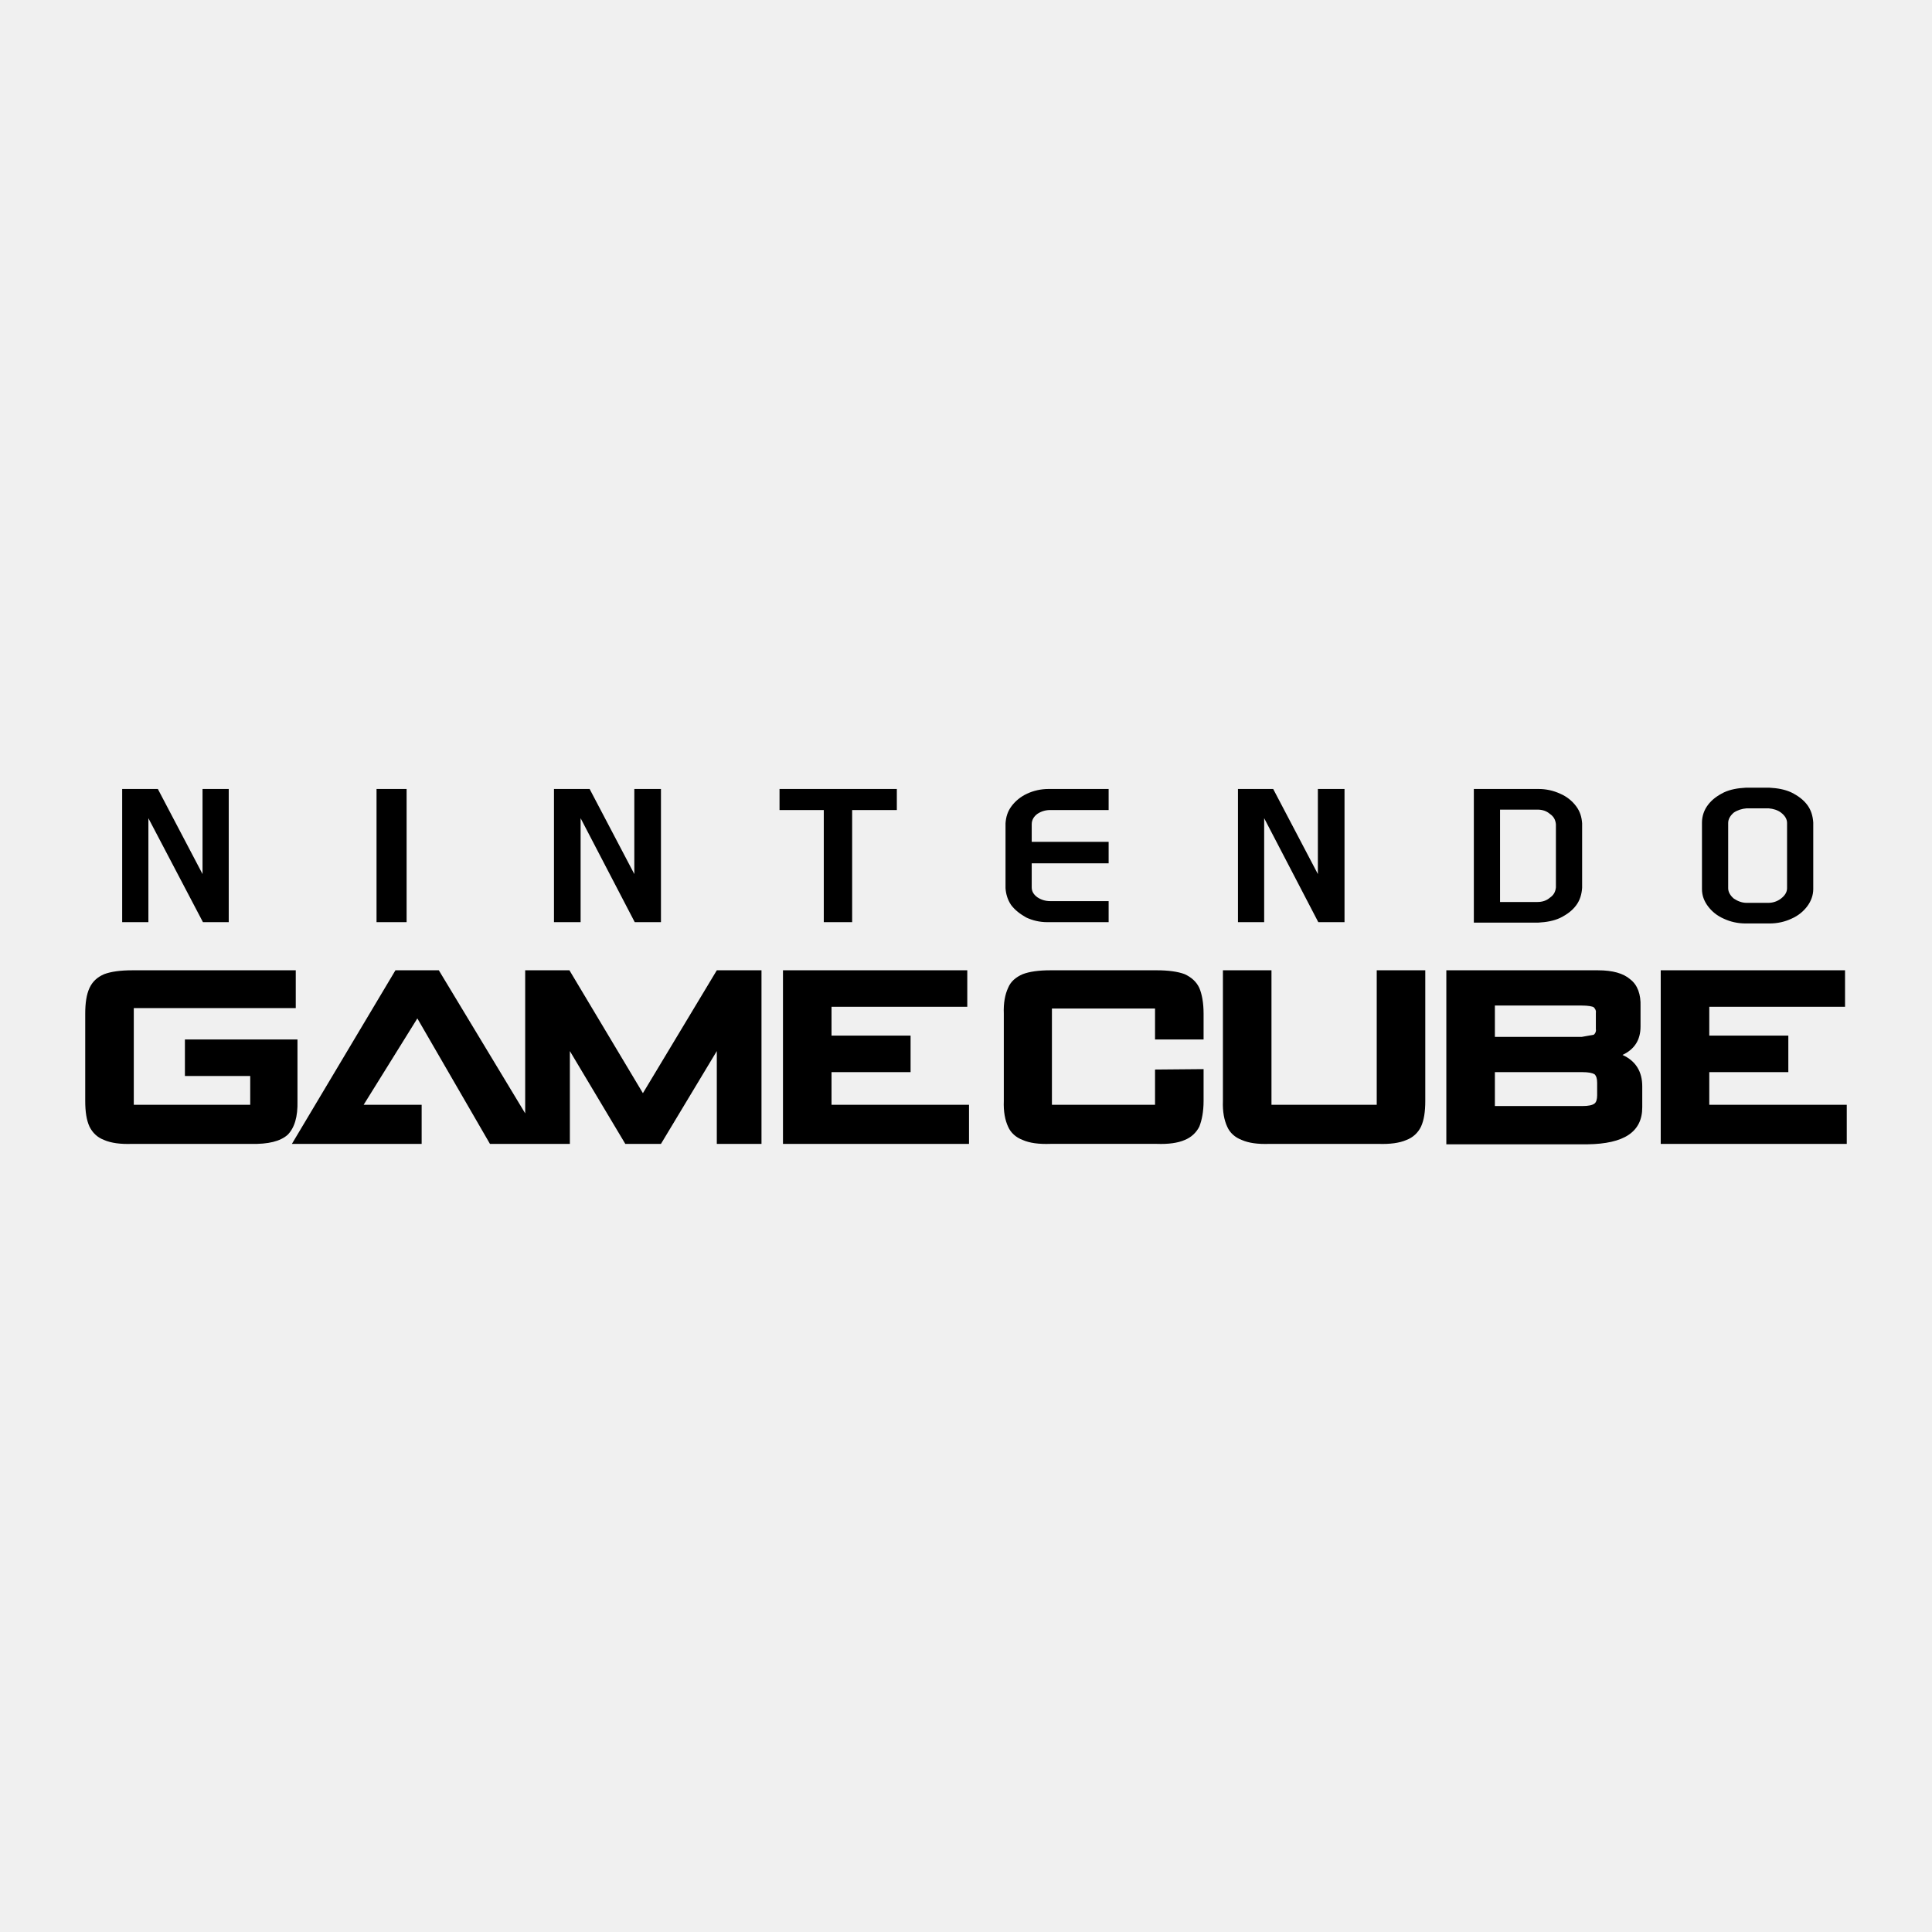
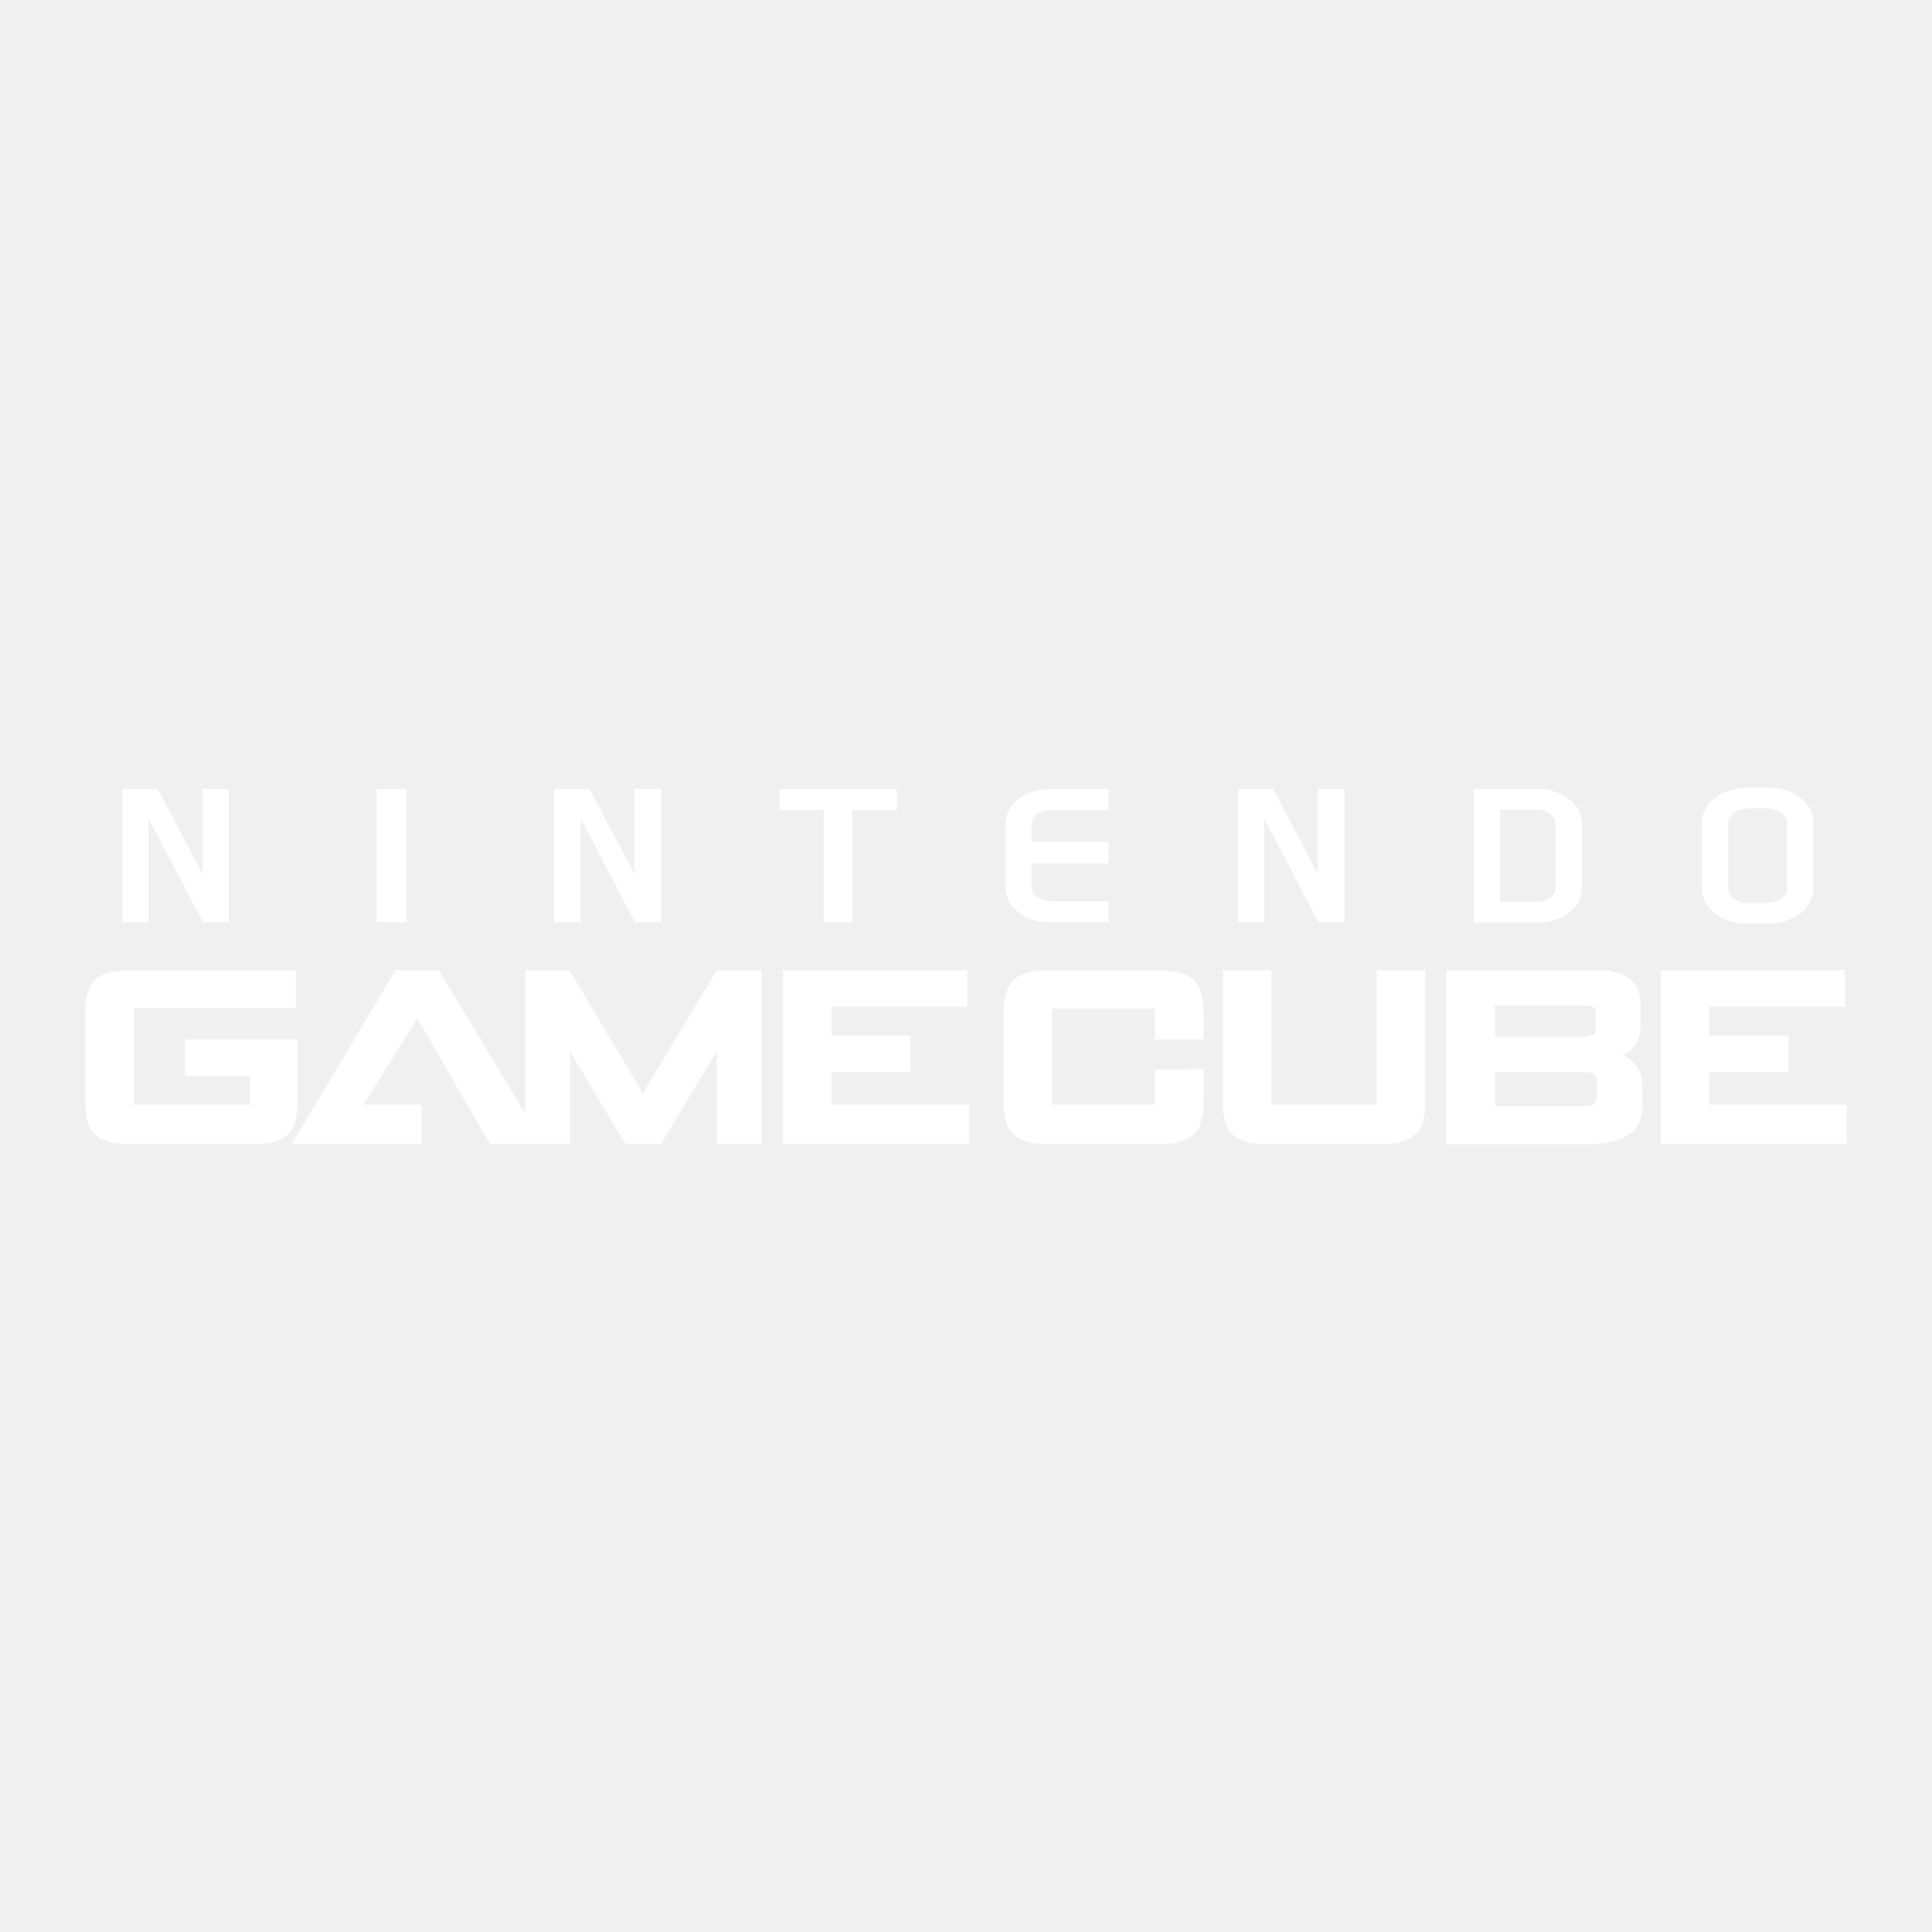
<svg xmlns="http://www.w3.org/2000/svg" width="2500" height="2500" viewBox="0 0 192.756 192.756">
  <g fill-rule="evenodd" clip-rule="evenodd">
    <path fill="#fff" fill-opacity="0" d="M0 0h192.756v192.756H0V0z" />
-     <path d="M110.609 80.818v-2.101h-6.002c-.771 0-1.5.172-2.143.472s-1.158.729-1.543 1.243c-.387.515-.557 1.072-.6 1.715v6.473c.043.6.213 1.157.557 1.671.387.514.9.9 1.5 1.243.643.3 1.33.471 2.145.471h6.086v-2.1h-5.83c-.471 0-.9-.129-1.285-.386-.344-.257-.559-.557-.559-.986v-2.4h7.674V83.99h-7.674v-1.757c0-.429.215-.772.559-1.029a2.266 2.266 0 0 1 1.285-.386h5.83zM126.127 92.005V81.632l5.4 10.373h2.616V78.717h-2.659v8.488l-4.457-8.488h-3.515v13.288h2.615zM147.045 78.717v13.332h6.43c.814-.043 1.543-.171 2.186-.472.688-.343 1.201-.729 1.586-1.243.387-.514.559-1.115.602-1.757v-6.43c-.043-.643-.215-1.2-.602-1.715a3.87 3.87 0 0 0-1.586-1.243 5.115 5.115 0 0 0-2.186-.472h-6.43zm7.588 2.487c.385.257.557.6.6 1.029v6.301c-.043.429-.215.771-.6 1.029-.344.3-.771.429-1.244.429h-3.729v-9.216h3.729c.472-.001.9.127 1.244.428zM178.723 79.061c-.643-.3-1.371-.429-2.186-.472h-2.359c-.814.043-1.543.171-2.186.472-.686.343-1.199.729-1.586 1.243a2.906 2.906 0 0 0-.6 1.757v6.645c0 .643.215 1.2.6 1.714.387.514.9.943 1.586 1.243.643.3 1.371.471 2.186.471h2.359c.814 0 1.543-.171 2.186-.471.686-.3 1.199-.729 1.586-1.243s.6-1.115.6-1.714v-6.645c-.043-.643-.213-1.243-.6-1.757-.387-.515-.901-.901-1.586-1.243zm-1.03 2.014c.387.3.602.644.602 1.029v6.516c0 .386-.215.729-.602 1.028a2.065 2.065 0 0 1-1.242.429h-2.188c-.471 0-.9-.171-1.285-.429-.344-.3-.557-.643-.557-1.028v-6.516c0-.386.213-.729.557-1.029.385-.257.814-.386 1.285-.428h2.188c.471.042.901.171 1.242.428zM184.08 100.451v-3.644h-18.389v17.318h18.561v-3.9h-13.717v-3.258h7.887v-3.645h-7.887v-2.871h13.545zM163.676 100.408c.043-1.201-.299-2.145-1.027-2.701-.686-.6-1.758-.9-3.215-.9h-15.133v17.361h14.061c3.686-.043 5.486-1.244 5.486-3.688v-2.1c0-1.457-.643-2.529-1.971-3.129 1.199-.559 1.799-1.5 1.799-2.83v-2.013zm-4.672.086c.172.17.258.342.215.6v1.586a.557.557 0 0 1-.215.557l-1.199.215h-8.66v-3.129h8.66c.642-.001 1.07.085 1.199.171zm-9.859 9.858v-3.385h8.703c.643 0 1.027.084 1.242.213.172.172.258.43.258.857v1.244c0 .385-.086.686-.258.814-.215.17-.6.256-1.242.256h-8.703v.001zM142.201 96.807h-4.844v13.418h-10.502V96.807h-4.844v13.031c-.043 1.072.129 1.93.428 2.572.258.6.771 1.07 1.459 1.328.686.301 1.586.43 2.785.387h10.803c1.199.043 2.143-.086 2.828-.387a2.622 2.622 0 0 0 1.457-1.328c.301-.643.43-1.5.43-2.572V96.807zM119.654 98.564c-.301-.643-.814-1.072-1.457-1.371-.688-.258-1.629-.387-2.787-.387h-10.588c-1.199 0-2.1.129-2.785.387-.686.299-1.201.729-1.459 1.371-.299.643-.471 1.5-.428 2.572v8.701c-.043 1.072.129 1.93.428 2.572.258.6.773 1.07 1.459 1.328.686.301 1.586.43 2.785.387h10.588c1.158.043 2.1-.086 2.787-.387a2.776 2.776 0 0 0 1.457-1.328c.256-.643.428-1.5.428-2.572v-3.172l-4.844.043v3.516h-10.287v-9.604h10.287v3.088h4.844v-2.572c0-1.115-.172-1.972-.428-2.572zM96.506 100.451v-3.644H78.117v17.318h18.561v-3.9H82.961v-3.258h7.888v-3.645h-7.888v-2.871h13.545zM22.821 78.717h-2.614v8.488l-4.458-8.488H12.19v13.288h2.615V81.632l5.444 10.373h2.572V78.717zM40.567 92.005V78.717h-3v13.288h3zM57.928 92.005V81.632l5.401 10.373h2.615V78.717h-2.658v8.488l-4.458-8.488H55.27v13.288h2.658zM77.774 78.717v2.101h4.415v11.187h2.83V80.818h4.458v-2.101H77.774zM71.516 96.807l-7.373 12.259-7.33-12.259h-4.415v14.273l-8.616-14.273h-4.329l-10.33 17.318h12.945v-3.9h-5.787l5.358-8.618 7.244 12.518h7.973v-9.26l5.53 9.26h3.558l5.572-9.26v9.26h4.458V96.807h-4.458zM29.508 100.578v-3.771H13.176c-1.157 0-2.101.129-2.786.387-.686.299-1.157.729-1.458 1.371-.3.643-.429 1.5-.429 2.572v8.701c0 1.072.129 1.93.429 2.572.3.6.771 1.07 1.458 1.328.686.301 1.629.43 2.786.387H25.05c1.714.043 2.915-.258 3.643-.9.686-.686 1.029-1.801.986-3.387v-6.129h-11.23v3.643h6.516v2.873H13.348v-9.646h16.16v-.001z" />
+     <path fill="#fff" d="M110.609 80.818v-2.101h-6.002c-.771 0-1.5.172-2.143.472s-1.158.729-1.543 1.243c-.387.515-.557 1.072-.6 1.715v6.473c.043.6.213 1.157.557 1.671.387.514.9.9 1.5 1.243.643.3 1.33.471 2.145.471h6.086v-2.1h-5.83c-.471 0-.9-.129-1.285-.386-.344-.257-.559-.557-.559-.986v-2.4h7.674V83.99h-7.674v-1.757c0-.429.215-.772.559-1.029a2.266 2.266 0 0 1 1.285-.386h5.83zM126.127 92.005V81.632l5.4 10.373h2.616V78.717h-2.659v8.488l-4.457-8.488h-3.515v13.288h2.615zM147.045 78.717v13.332h6.43c.814-.043 1.543-.171 2.186-.472.688-.343 1.201-.729 1.586-1.243.387-.514.559-1.115.602-1.757v-6.43c-.043-.643-.215-1.2-.602-1.715a3.87 3.87 0 0 0-1.586-1.243 5.115 5.115 0 0 0-2.186-.472h-6.43zm7.588 2.487c.385.257.557.6.6 1.029v6.301c-.043.429-.215.771-.6 1.029-.344.3-.771.429-1.244.429h-3.729v-9.216h3.729c.472-.001.9.127 1.244.428zM178.723 79.061c-.643-.3-1.371-.429-2.186-.472h-2.359c-.814.043-1.543.171-2.186.472-.686.343-1.199.729-1.586 1.243a2.906 2.906 0 0 0-.6 1.757v6.645c0 .643.215 1.2.6 1.714.387.514.9.943 1.586 1.243.643.3 1.371.471 2.186.471h2.359c.814 0 1.543-.171 2.186-.471.686-.3 1.199-.729 1.586-1.243s.6-1.115.6-1.714v-6.645c-.043-.643-.213-1.243-.6-1.757-.387-.515-.901-.901-1.586-1.243zm-1.03 2.014c.387.3.602.644.602 1.029v6.516c0 .386-.215.729-.602 1.028a2.065 2.065 0 0 1-1.242.429h-2.188c-.471 0-.9-.171-1.285-.429-.344-.3-.557-.643-.557-1.028v-6.516c0-.386.213-.729.557-1.029.385-.257.814-.386 1.285-.428h2.188c.471.042.901.171 1.242.428zM184.08 100.451v-3.644h-18.389v17.318h18.561v-3.9h-13.717v-3.258h7.887v-3.645h-7.887v-2.871h13.545zM163.676 100.408c.043-1.201-.299-2.145-1.027-2.701-.686-.6-1.758-.9-3.215-.9h-15.133v17.361h14.061c3.686-.043 5.486-1.244 5.486-3.688v-2.1c0-1.457-.643-2.529-1.971-3.129 1.199-.559 1.799-1.5 1.799-2.83v-2.013zm-4.672.086c.172.17.258.342.215.6v1.586a.557.557 0 0 1-.215.557l-1.199.215h-8.66v-3.129h8.66c.642-.001 1.07.085 1.199.171zm-9.859 9.858v-3.385h8.703c.643 0 1.027.084 1.242.213.172.172.258.43.258.857v1.244c0 .385-.086.686-.258.814-.215.17-.6.256-1.242.256h-8.703v.001zM142.201 96.807h-4.844v13.418h-10.502V96.807h-4.844v13.031c-.043 1.072.129 1.93.428 2.572.258.6.771 1.07 1.459 1.328.686.301 1.586.43 2.785.387h10.803c1.199.043 2.143-.086 2.828-.387a2.622 2.622 0 0 0 1.457-1.328c.301-.643.43-1.5.43-2.572V96.807zM119.654 98.564c-.301-.643-.814-1.072-1.457-1.371-.688-.258-1.629-.387-2.787-.387h-10.588c-1.199 0-2.1.129-2.785.387-.686.299-1.201.729-1.459 1.371-.299.643-.471 1.5-.428 2.572v8.701c-.043 1.072.129 1.93.428 2.572.258.6.773 1.07 1.459 1.328.686.301 1.586.43 2.785.387h10.588c1.158.043 2.1-.086 2.787-.387a2.776 2.776 0 0 0 1.457-1.328c.256-.643.428-1.5.428-2.572v-3.172l-4.844.043v3.516h-10.287v-9.604h10.287v3.088h4.844v-2.572c0-1.115-.172-1.972-.428-2.572zM96.506 100.451v-3.644H78.117v17.318h18.561v-3.9H82.961v-3.258h7.888v-3.645h-7.888v-2.871h13.545zM22.821 78.717h-2.614v8.488l-4.458-8.488H12.19v13.288h2.615V81.632l5.444 10.373h2.572V78.717zM40.567 92.005V78.717h-3v13.288h3zM57.928 92.005V81.632l5.401 10.373h2.615V78.717h-2.658v8.488l-4.458-8.488H55.27v13.288h2.658zM77.774 78.717v2.101h4.415v11.187h2.83V80.818h4.458v-2.101H77.774zM71.516 96.807l-7.373 12.259-7.33-12.259h-4.415v14.273l-8.616-14.273h-4.329l-10.33 17.318h12.945v-3.9h-5.787l5.358-8.618 7.244 12.518h7.973v-9.26l5.53 9.26h3.558l5.572-9.26v9.26h4.458V96.807h-4.458zM29.508 100.578v-3.771H13.176c-1.157 0-2.101.129-2.786.387-.686.299-1.157.729-1.458 1.371-.3.643-.429 1.5-.429 2.572v8.701c0 1.072.129 1.93.429 2.572.3.6.771 1.07 1.458 1.328.686.301 1.629.43 2.786.387H25.05c1.714.043 2.915-.258 3.643-.9.686-.686 1.029-1.801.986-3.387v-6.129h-11.23v3.643h6.516v2.873H13.348v-9.646h16.16v-.001z" />
  </g>
</svg>
